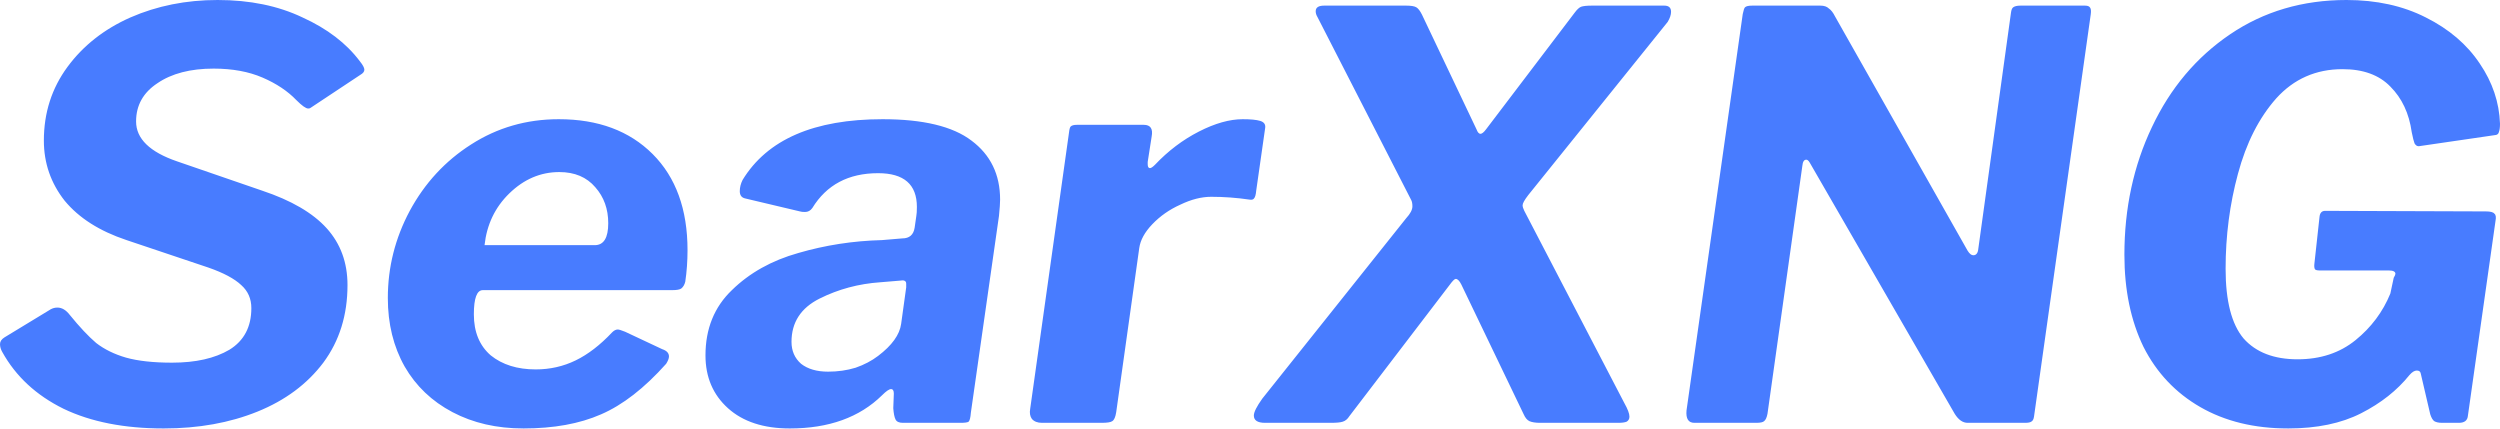
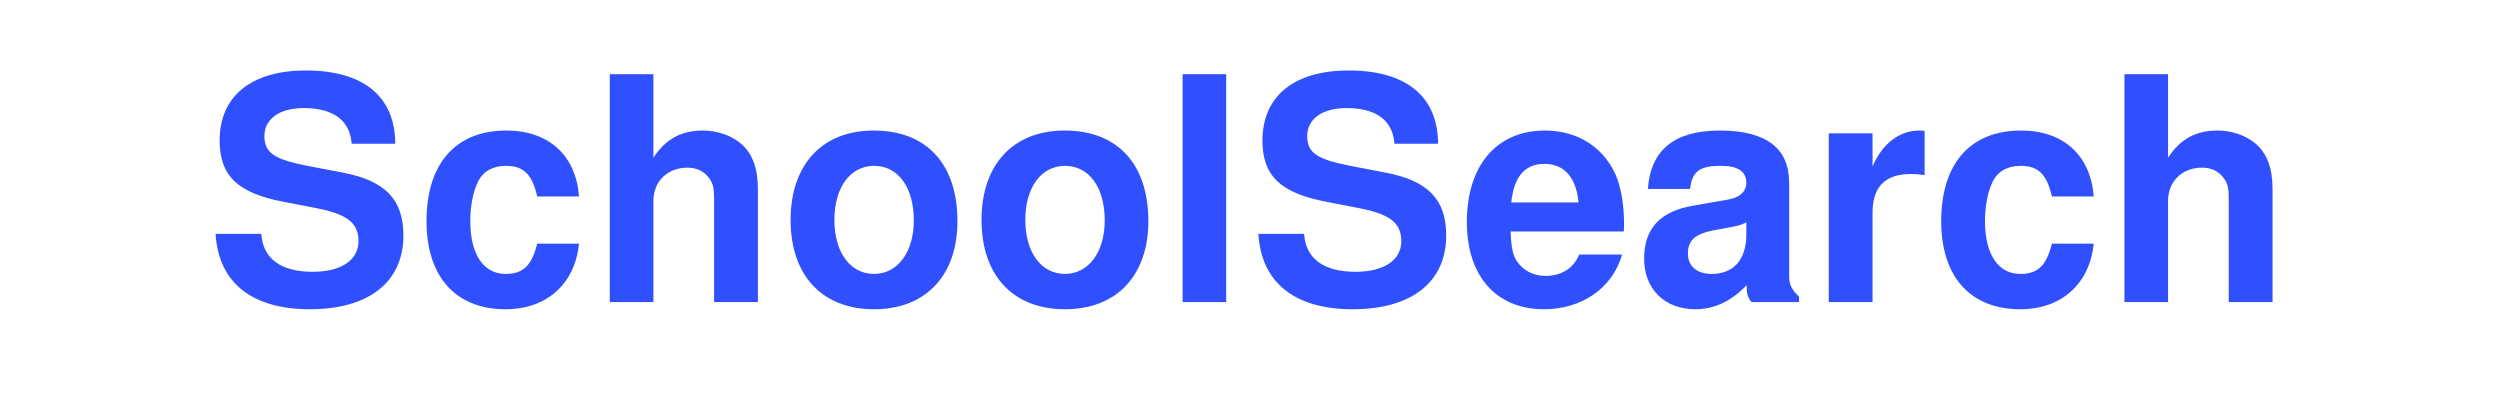
- <svg xmlns="http://www.w3.org/2000/svg" width="853.677" height="146.304" viewBox="0 0 225.869 38.71">
-   <g aria-label="SearXNG" style="line-height:1.25" font-style="normal" font-weight="400" font-size="50.8px" font-family="sans-serif" fill="#487cff" fill-opacity="1" stroke="none" stroke-width=".265">
-     <path d="M56.494 102.704q-1.168-1.22-3.048-2.032t-4.42-.813q-3.15 0-5.08 1.32-1.93 1.27-1.93 3.455 0 2.337 3.708 3.607l7.671 2.641q3.963 1.321 5.842 3.404 1.88 2.083 1.88 5.13 0 4.065-2.185 7.011-2.184 2.896-5.943 4.42-3.76 1.524-8.484 1.524-5.334 0-9.042-1.778-3.709-1.829-5.537-5.131-.204-.356-.204-.711 0-.356.407-.61l4.013-2.438q.356-.254.762-.254.61 0 1.118.66 1.32 1.626 2.387 2.54 1.118.864 2.693 1.321 1.625.457 4.165.457 3.2 0 5.182-1.168 1.981-1.22 1.981-3.76 0-1.27-.914-2.082-.915-.864-2.947-1.575l-7.417-2.49q-3.657-1.218-5.588-3.555-1.88-2.388-1.88-5.436 0-3.759 2.134-6.655 2.134-2.895 5.69-4.47 3.607-1.575 7.874-1.575 4.369 0 7.67 1.575 3.354 1.524 5.182 3.962.407.508.407.762t-.356.458l-4.52 2.997q-.052.05-.204.05-.305 0-1.067-.761M77.004 132.37q-3.607 0-6.401-1.472-2.794-1.474-4.318-4.115-1.524-2.693-1.524-6.198 0-4.165 1.981-7.874 2.032-3.759 5.537-5.994 3.556-2.286 7.925-2.286 5.334 0 8.484 3.15t3.15 8.686q0 1.473-.204 2.845-.101.406-.355.61-.204.152-.813.152h-17.12q-.813 0-.813 2.184 0 2.388 1.524 3.709 1.575 1.27 4.064 1.27 1.93 0 3.607-.813t3.302-2.54q.254-.254.508-.254.153 0 .66.203l3.353 1.575q.61.203.61.66 0 .254-.254.66-2.946 3.303-5.893 4.573-2.895 1.27-7.01 1.27m6.451-16.56q1.22 0 1.22-1.981 0-1.93-1.169-3.251-1.168-1.372-3.251-1.372-2.54 0-4.521 1.93-1.93 1.88-2.235 4.674zM109.411 129.374q-3.048 2.997-8.331 2.997-3.556 0-5.588-1.829t-2.032-4.775q0-3.607 2.387-5.893 2.388-2.337 5.995-3.353 3.657-1.067 7.569-1.168l1.829-.153q.965 0 1.117-.965l.153-1.067q.05-.254.05-.812 0-3.048-3.505-3.048-4.013 0-5.943 3.15-.254.355-.66.355-.305 0-.458-.051l-4.927-1.168q-.508-.102-.508-.66 0-.509.254-1.017 3.352-5.486 12.649-5.486 5.486 0 8.026 1.93 2.591 1.93 2.591 5.334 0 .457-.102 1.473l-2.54 17.78q-.05.66-.203.813-.152.102-.711.102h-5.232q-.508 0-.66-.305t-.204-1.016l.05-1.32q0-.407-.253-.407-.254 0-.813.559m2.184-9.754v-.305q0-.203-.101-.254-.102-.101-.407-.05l-1.828.152q-2.947.203-5.487 1.473t-2.54 3.912q0 1.219.864 1.98.914.712 2.438.712 1.321 0 2.49-.356 1.168-.406 2.031-1.066 1.88-1.423 2.083-2.896zM123.864 131.863q-.61 0-.915-.356-.254-.355-.152-.914l3.505-24.943q.05-.457.152-.559.153-.152.56-.152h6.044q.915 0 .712 1.067l-.356 2.286v.203q0 .355.203.355.153 0 .457-.304 1.778-1.88 3.963-2.998 2.184-1.117 3.962-1.117 1.067 0 1.575.152.508.153.457.61l-.813 5.69q-.05.558-.203.71-.101.153-.406.102-1.727-.254-3.455-.254-1.32 0-2.794.711-1.473.66-2.54 1.778-1.016 1.067-1.168 2.134l-2.083 14.834q-.101.66-.355.812-.204.153-.966.153zM176.481 130.085q.457.813.457 1.219 0 .305-.254.457-.254.102-.762.102h-7.06q-.61 0-.966-.153-.305-.152-.508-.61l-5.639-11.734q-.254-.508-.508-.508-.152 0-.559.559l-9.042 11.836q-.254.407-.61.508-.304.102-1.066.102h-5.944q-1.016 0-1.016-.66 0-.458.762-1.525l13.005-16.306q.559-.61.559-1.067 0-.356-.102-.559l-8.484-16.56q-.152-.255-.152-.509 0-.508.762-.508h7.417q.66 0 .914.153.254.152.508.66l4.928 10.363q.152.407.355.407.204 0 .508-.407l8.027-10.566q.305-.407.559-.508.304-.102.965-.102h6.553q.61 0 .61.559 0 .406-.305.914l-12.599 15.647q-.508.66-.508.914 0 .203.153.508zM218.113 94.17q.355 0 .457.202.101.153.05.56l-5.13 36.372q-.05.356-.254.457-.153.102-.559.102h-5.182q-.66 0-1.168-.813l-13.106-22.708q-.153-.254-.305-.254-.305 0-.356.56l-3.15 22.402q-.1.508-.304.66-.153.153-.711.153h-5.588q-.813 0-.712-1.118l5.08-35.814q.102-.508.204-.61.152-.152.66-.152h6.147q.508 0 .762.254.305.203.559.711l11.988 21.184q.254.406.508.406.407 0 .458-.61l2.946-21.284q.05-.407.203-.508.203-.153.66-.153zM236.44 132.37q-4.572 0-7.925-1.93t-5.131-5.435q-1.727-3.556-1.727-8.331 0-6.3 2.489-11.532 2.49-5.283 7.061-8.382 4.572-3.099 10.516-3.099 4.064 0 7.163 1.575 3.15 1.575 4.876 4.166 1.728 2.54 1.83 5.435 0 .508-.102.762-.051.203-.254.254l-6.96 1.016h-.05q-.204 0-.356-.254-.102-.254-.254-1.016-.356-2.54-1.93-4.115-1.525-1.574-4.319-1.574-3.607 0-5.994 2.641-2.337 2.642-3.455 6.807-1.117 4.115-1.117 8.586 0 4.368 1.625 6.299 1.677 1.88 4.877 1.88 3.099 0 5.233-1.728t3.15-4.216l.304-1.423q.152-.254.152-.355 0-.305-.61-.305h-6.248q-.304 0-.406-.102-.102-.152-.05-.558l.456-4.166q.051-.559.508-.559l14.53.051q.609 0 .761.203.203.153.102.66l-2.49 17.577q-.05.66-.812.66h-1.524q-.457 0-.711-.152-.204-.152-.356-.61l-.864-3.708q-.05-.254-.355-.254t-.66.407q-1.677 2.083-4.37 3.454-2.692 1.372-6.603 1.372" style="-inkscape-font-specification:&quot;Libre Franklin&quot;" transform="translate(-29.722 -93.661)" font-style="normal" font-variant="normal" font-weight="400" font-stretch="normal" font-size="50.8px" font-family="Libre Franklin" fill="#487cff" fill-opacity="1" stroke-width=".265" />
-   </g>
+ <svg xmlns="http://www.w3.org/2000/svg" width="960" height="160" viewBox="0 0 240 40">
+   <text x="120" y="29" fill="#3050ff" font-family="Helvetica, Arial, 'Liberation Sans', sans-serif" font-size="30" font-weight="600" text-anchor="middle">SchoolSearch</text>
</svg>
